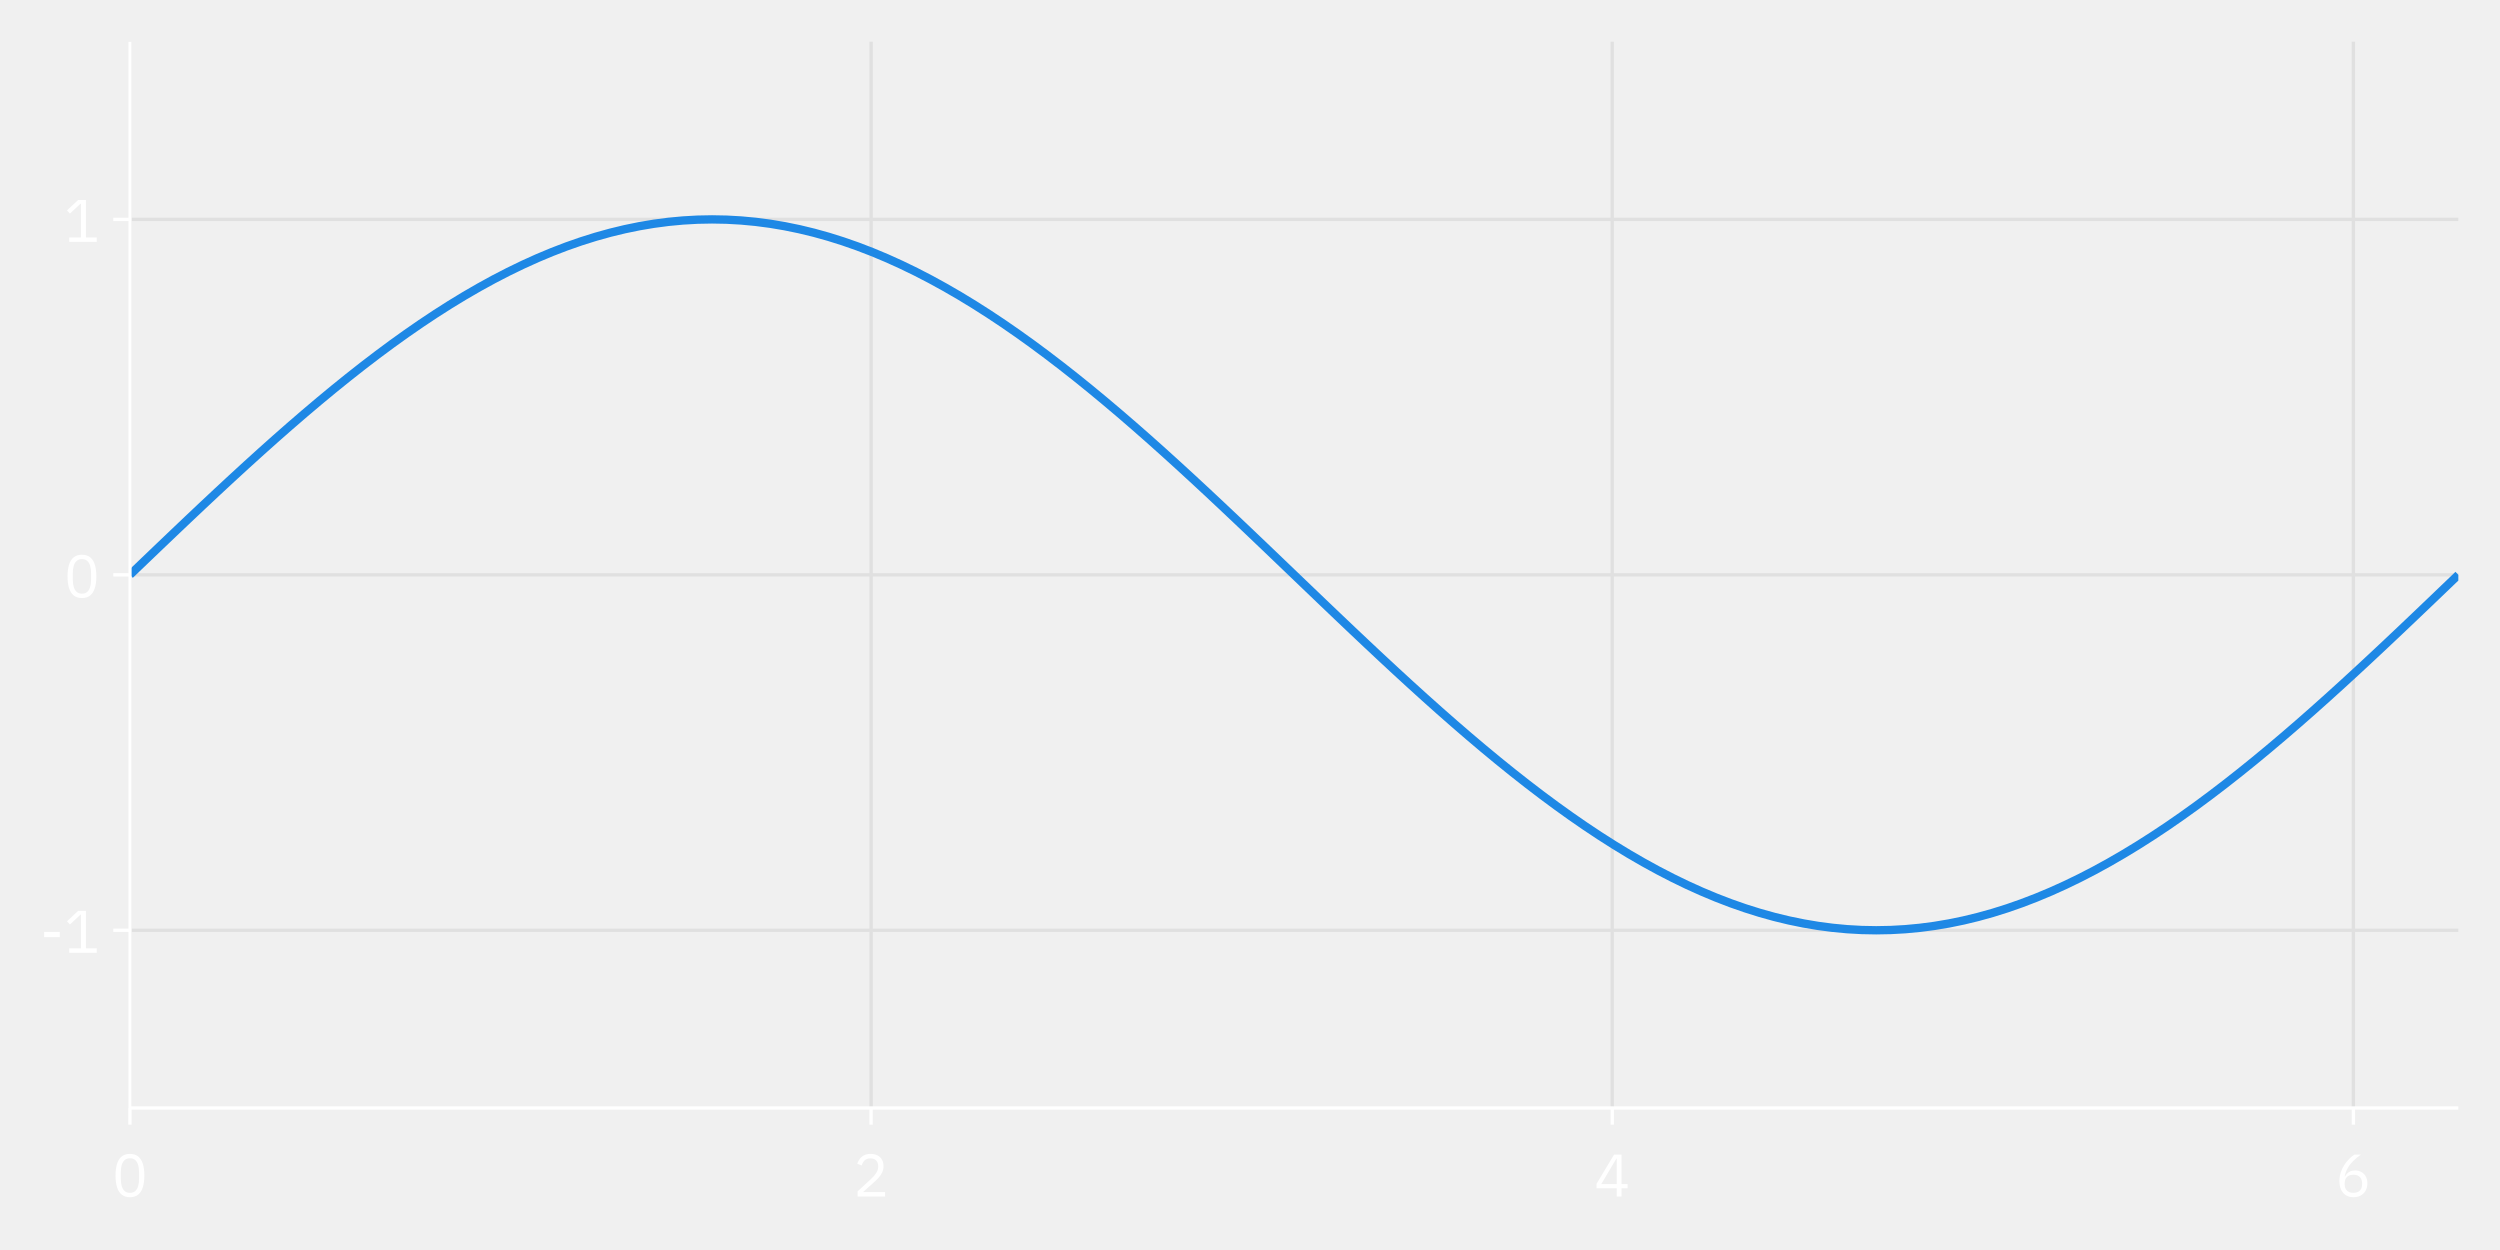
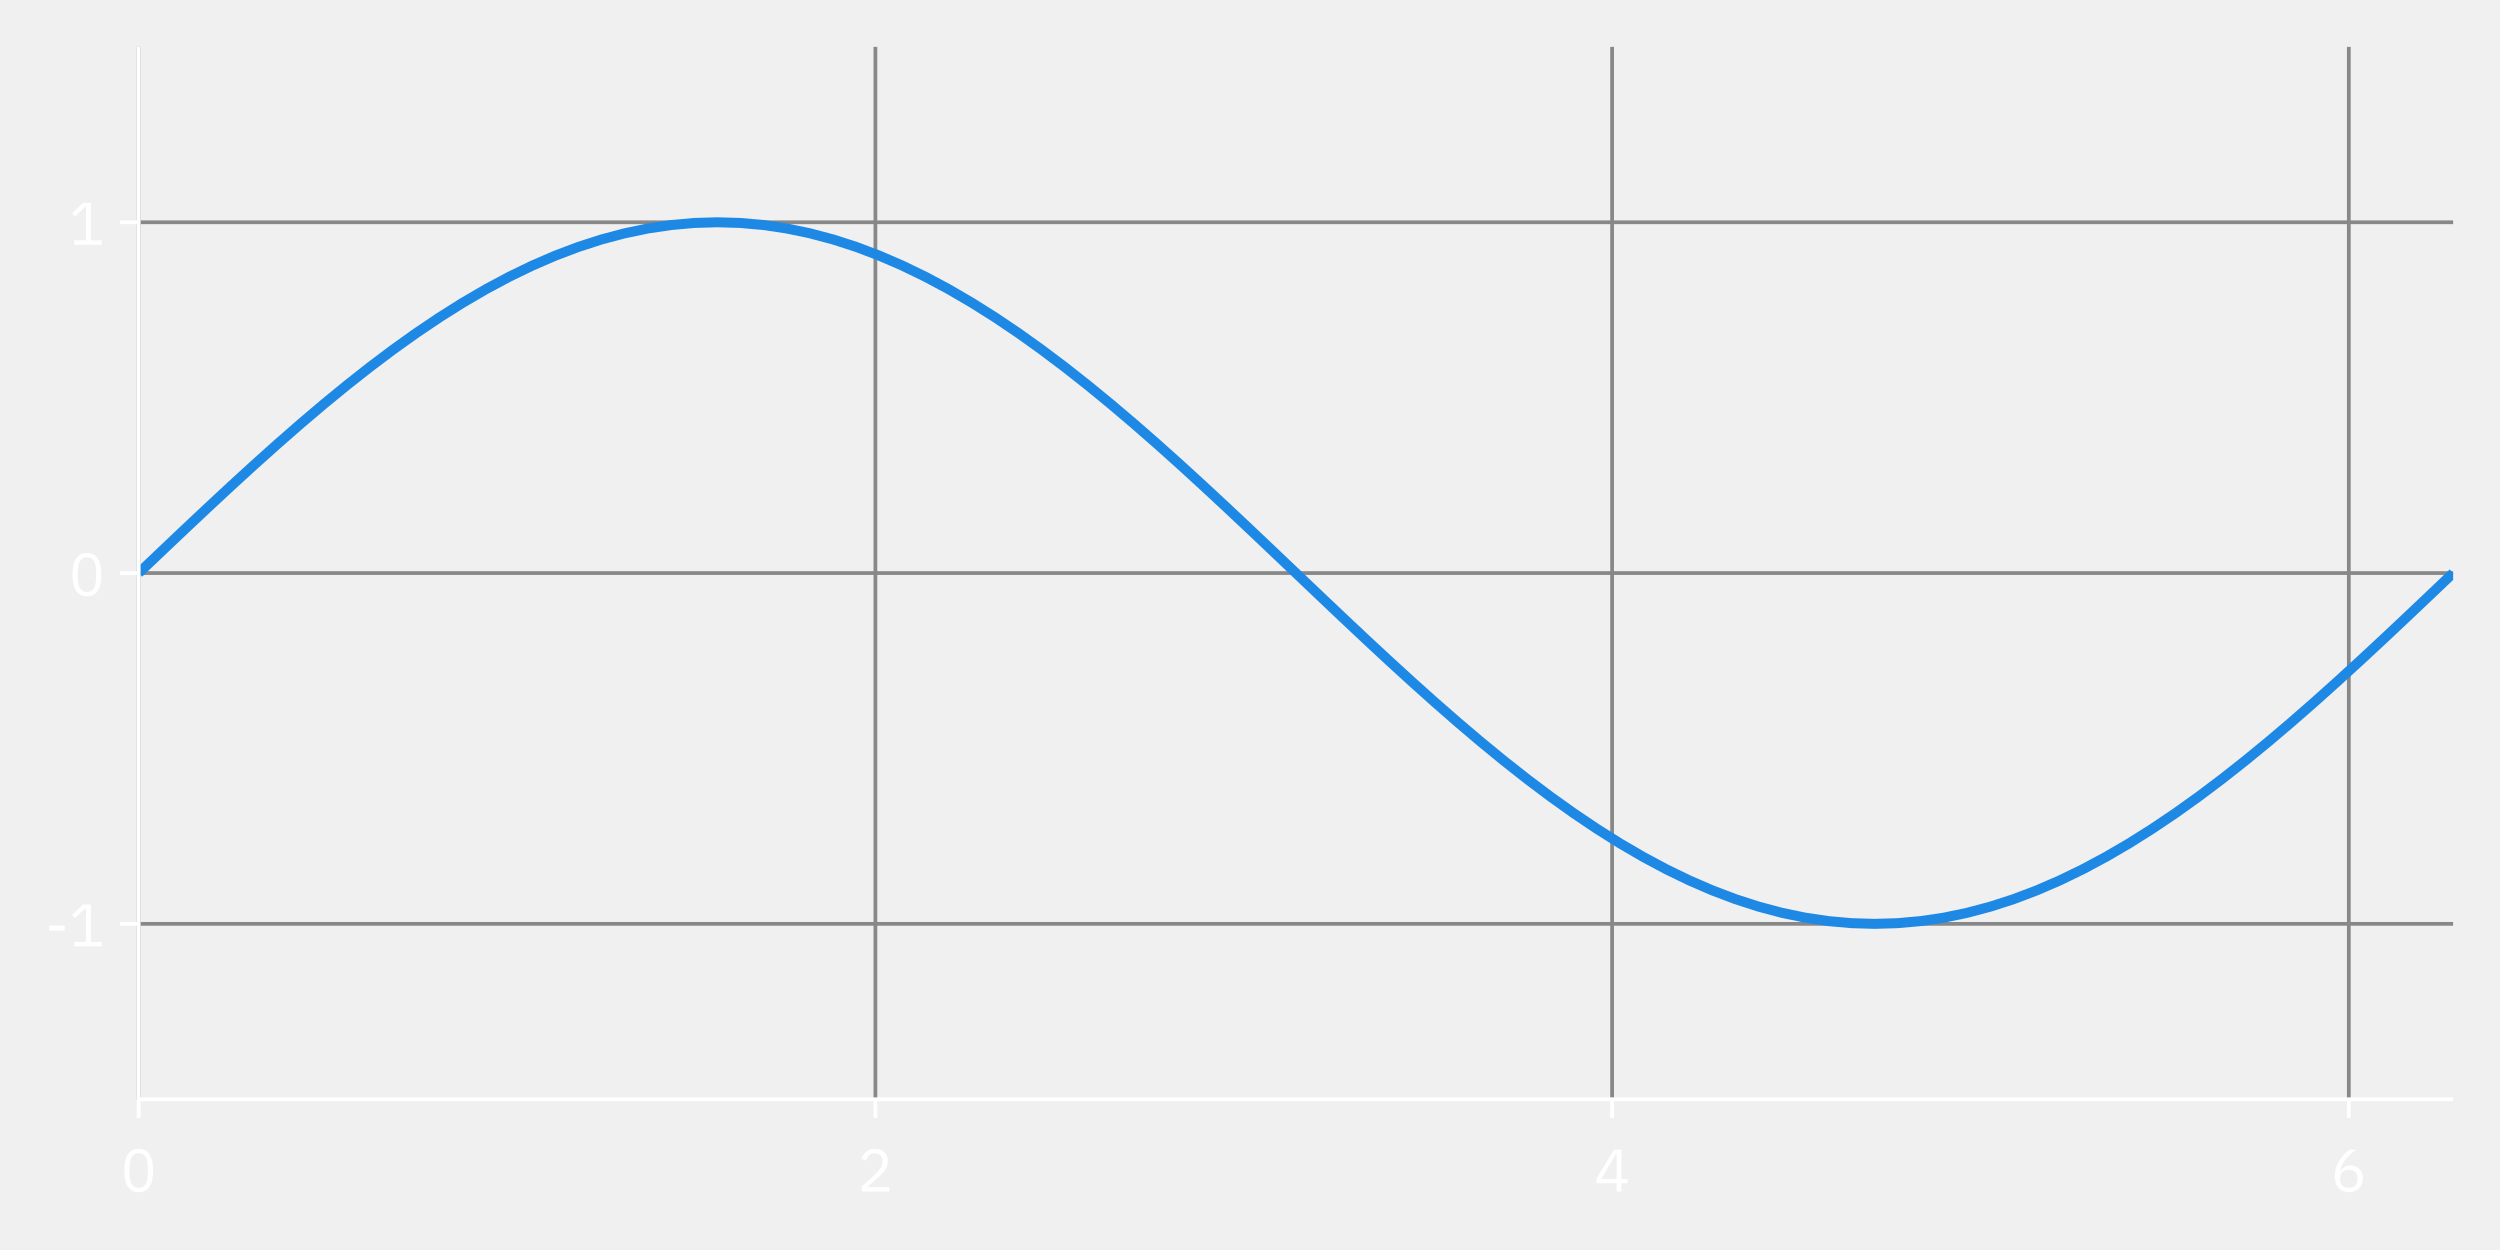
<svg xmlns="http://www.w3.org/2000/svg" width="750" height="375" viewBox="0 0 750 375" overflow="hidden">
  <defs>
    <clipPath id="gum-clip-0" clipPathUnits="userSpaceOnUse">
      <rect x="0" y="0" width="750" height="375" />
    </clipPath>
    <clipPath id="gum-clip-1" clipPathUnits="userSpaceOnUse">
-       <rect x="0" y="0" width="698.518" height="319.9" />
+       <rect x="0" y="0" width="694.331" height="315.712" />
    </clipPath>
  </defs>
  <g clip-path="url(#gum-clip-0)">
-     <g transform="translate(38.982 12.5)">
-       <path d="M0 0L0 319.9M222.345 0L222.345 319.9M444.69 0L444.69 319.9M667.036 0L667.036 319.9" fill="none" stroke="#e0e0e0" stroke-width="1" stroke-linecap="butt" stroke-linejoin="miter" stroke-miterlimit="4" />
+     <g transform="translate(41.607 14.0625)">
+       <path d="M0 0L0 315.712M221.012 0L221.012 315.712M442.025 0L442.025 315.712M663.037 0L663.037 315.712" fill="none" stroke="#888888" stroke-width="1.125" stroke-linecap="butt" stroke-linejoin="miter" stroke-miterlimit="4" />
    </g>
-     <g transform="translate(38.982 12.5)">
-       <path d="M0 266.583L698.518 266.583M0 159.95L698.518 159.95M0 53.317L698.518 53.317" fill="none" stroke="#e0e0e0" stroke-width="1" stroke-linecap="butt" stroke-linejoin="miter" stroke-miterlimit="4" />
+     <g transform="translate(41.607 14.0625)">
+       <path d="M0 263.094L694.331 263.094M0 157.856L694.331 157.856M0 52.619L694.331 52.619" fill="none" stroke="#888888" stroke-width="1.125" stroke-linecap="butt" stroke-linejoin="miter" stroke-miterlimit="4" />
    </g>
-     <g transform="translate(38.982 12.5)">
+     <g transform="translate(41.607 14.0625)">
      <g clip-path="url(#gum-clip-1)">
-         <path d="M0 159.95L4.366 155.764L8.731 151.584L13.097 147.417L17.463 143.269L21.829 139.147L26.194 135.057L30.56 131.005L34.926 126.998L39.292 123.042L43.657 119.143L48.023 115.307L52.389 111.539L56.755 107.847L61.12 104.234L65.486 100.708L69.852 97.272L74.218 93.934L78.583 90.697L82.949 87.567L87.315 84.549L91.68 81.647L96.046 78.865L100.412 76.209L104.778 73.682L109.143 71.288L113.509 69.03L117.875 66.913L122.241 64.939L126.606 63.112L130.972 61.434L135.338 59.908L139.704 58.536L144.069 57.32L148.435 56.263L152.801 55.366L157.167 54.629L161.532 54.056L165.898 53.645L170.264 53.399L174.63 53.317L178.995 53.399L183.361 53.645L187.727 54.056L192.092 54.629L196.458 55.366L200.824 56.263L205.19 57.32L209.555 58.536L213.921 59.908L218.287 61.434L222.653 63.112L227.018 64.939L231.384 66.913L235.75 69.03L240.116 71.288L244.481 73.682L248.847 76.209L253.213 78.865L257.579 81.647L261.944 84.549L266.31 87.567L270.676 90.697L275.041 93.934L279.407 97.272L283.773 100.708L288.139 104.234L292.504 107.847L296.87 111.539L301.236 115.307L305.602 119.143L309.967 123.042L314.333 126.998L318.699 131.005L323.065 135.057L327.43 139.147L331.796 143.269L336.162 147.417L340.528 151.584L344.893 155.764L349.259 159.95L353.625 164.136L357.99 168.316L362.356 172.483L366.722 176.631L371.088 180.753L375.453 184.843L379.819 188.895L384.185 192.902L388.551 196.858L392.916 200.757L397.282 204.593L401.648 208.361L406.014 212.053L410.379 215.666L414.745 219.192L419.111 222.628L423.477 225.966L427.842 229.203L432.208 232.333L436.574 235.351L440.939 238.253L445.305 241.035L449.671 243.691L454.037 246.218L458.402 248.612L462.768 250.87L467.134 252.987L471.5 254.961L475.865 256.788L480.231 258.466L484.597 259.992L488.963 261.364L493.328 262.58L497.694 263.637L502.06 264.534L506.426 265.271L510.791 265.844L515.157 266.255L519.523 266.501L523.889 266.583L528.254 266.501L532.62 266.255L536.986 265.844L541.351 265.271L545.717 264.534L550.083 263.637L554.449 262.58L558.814 261.364L563.18 259.992L567.546 258.466L571.912 256.788L576.277 254.961L580.643 252.987L585.009 250.87L589.375 248.612L593.74 246.218L598.106 243.691L602.472 241.035L606.838 238.253L611.203 235.351L615.569 232.333L619.935 229.203L624.3 225.966L628.666 222.628L633.032 219.192L637.398 215.666L641.763 212.053L646.129 208.361L650.495 204.593L654.861 200.757L659.226 196.858L663.592 192.902L667.958 188.895L672.324 184.843L676.689 180.753L681.055 176.631L685.421 172.483L689.787 168.316L694.152 164.136L698.518 159.95" fill="none" stroke="#1e88e5" stroke-width="2.5" stroke-linecap="butt" stroke-linejoin="miter" stroke-miterlimit="4" />
+         <path d="M0 157.856L6.943 151.248L13.887 144.666L20.83 138.137L27.773 131.685L34.717 125.336L41.66 119.116L48.603 113.048L55.546 107.158L62.49 101.467L69.433 95.999L76.376 90.775L83.32 85.816L90.263 81.141L97.206 76.769L104.15 72.717L111.093 69.001L118.036 65.636L124.979 62.635L131.923 60.009L138.866 57.769L145.809 55.925L152.753 54.483L159.696 53.449L166.639 52.826L173.583 52.619L180.526 52.826L187.469 53.449L194.413 54.483L201.356 55.925L208.299 57.769L215.242 60.009L222.186 62.635L229.129 65.636L236.072 69.001L243.016 72.717L249.959 76.769L256.902 81.141L263.846 85.816L270.789 90.775L277.732 95.999L284.676 101.467L291.619 107.158L298.562 113.048L305.505 119.116L312.449 125.336L319.392 131.685L326.335 138.137L333.279 144.666L340.222 151.248L347.165 157.856L354.109 164.464L361.052 171.046L367.995 177.576L374.938 184.028L381.882 190.376L388.825 196.597L395.768 202.664L402.712 208.555L409.655 214.245L416.598 219.713L423.542 224.937L430.485 229.896L437.428 234.571L444.372 238.943L451.315 242.995L458.258 246.711L465.201 250.077L472.145 253.078L479.088 255.704L486.031 257.943L492.975 259.788L499.918 261.23L506.861 262.264L513.805 262.886L520.748 263.094L527.691 262.886L534.634 262.264L541.578 261.23L548.521 259.788L555.464 257.943L562.408 255.704L569.351 253.078L576.294 250.077L583.238 246.711L590.181 242.995L597.124 238.943L604.068 234.571L611.011 229.896L617.954 224.937L624.897 219.713L631.841 214.245L638.784 208.555L645.727 202.664L652.671 196.597L659.614 190.376L666.557 184.028L673.501 177.576L680.444 171.046L687.387 164.464L694.331 157.856" fill="none" stroke="#1e88e5" stroke-width="3" stroke-linecap="butt" stroke-linejoin="miter" stroke-miterlimit="4" />
      </g>
    </g>
-     <g transform="translate(38.982 12.5)">
-       <path d="M0 319.9L698.518 319.9" fill="none" stroke="#ffffff" stroke-width="1" stroke-linecap="butt" stroke-linejoin="miter" stroke-miterlimit="4" />
-       <path d="M0 319.9L0 324.9M222.345 319.9L222.345 324.9M444.69 319.9L444.69 324.9M667.036 319.9L667.036 324.9" fill="none" stroke="#ffffff" stroke-width="1" stroke-linecap="butt" stroke-linejoin="miter" stroke-miterlimit="4" />
-       <g transform="translate(-5.4 328.9)">
-         <g role="img" aria-label="0">
-           <path d="M5.4 17.766Q3.906 17.766 2.943 16.992Q1.98 16.218 1.53 14.769Q1.08 13.32 1.08 11.268Q1.08 9.216 1.53 7.758Q1.98 6.3 2.943 5.535Q3.906 4.77 5.4 4.77Q6.912 4.77 7.866 5.535Q8.82 6.3 9.27 7.758Q9.72 9.216 9.72 11.268Q9.72 13.32 9.27 14.769Q8.82 16.218 7.866 16.992Q6.912 17.766 5.4 17.766ZM5.4 16.452Q6.39 16.452 6.984 15.921Q7.578 15.39 7.857 14.445Q8.136 13.5 8.136 12.294L8.136 10.242Q8.136 9.018 7.857 8.082Q7.578 7.146 6.984 6.615Q6.39 6.084 5.4 6.084Q4.428 6.084 3.825 6.615Q3.222 7.146 2.943 8.082Q2.664 9.018 2.664 10.242L2.664 12.294Q2.664 13.5 2.943 14.445Q3.222 15.39 3.825 15.921Q4.428 16.452 5.4 16.452Z" fill="#ffffff" stroke="none" stroke-width="0" stroke-linecap="butt" stroke-linejoin="miter" stroke-miterlimit="4" />
-         </g>
+     <g transform="translate(41.607 14.0625)">
+       <path d="M0 315.712L694.331 315.712" fill="none" stroke="#ffffff" stroke-width="1.125" stroke-linecap="butt" stroke-linejoin="miter" stroke-miterlimit="4" />
+       <path d="M0 315.712L0 321.337M221.012 315.712L221.012 321.337M442.025 315.712L442.025 321.337M663.037 315.712L663.037 321.337" fill="none" stroke="#ffffff" stroke-width="1.125" stroke-linecap="butt" stroke-linejoin="miter" stroke-miterlimit="4" />
+       <g transform="translate(-5.4 325.8375)">
+         <path d="M5.4 17.766Q3.906 17.766 2.943 16.992Q1.98 16.218 1.53 14.769Q1.08 13.32 1.08 11.268Q1.08 9.216 1.53 7.758Q1.98 6.3 2.943 5.535Q3.906 4.77 5.4 4.77Q6.912 4.77 7.866 5.535Q8.82 6.3 9.27 7.758Q9.72 9.216 9.72 11.268Q9.72 13.32 9.27 14.769Q8.82 16.218 7.866 16.992Q6.912 17.766 5.4 17.766ZM5.4 16.452Q6.39 16.452 6.984 15.921Q7.578 15.39 7.857 14.445Q8.136 13.5 8.136 12.294L8.136 10.242Q8.136 9.018 7.857 8.082Q7.578 7.146 6.984 6.615Q6.39 6.084 5.4 6.084Q4.428 6.084 3.825 6.615Q3.222 7.146 2.943 8.082Q2.664 9.018 2.664 10.242L2.664 12.294Q2.664 13.5 2.943 14.445Q3.222 15.39 3.825 15.921Q4.428 16.452 5.4 16.452Z" fill="#ffffff" stroke="none" stroke-width="0" stroke-linecap="butt" stroke-linejoin="miter" stroke-miterlimit="4" />
      </g>
-       <g transform="translate(216.9452 328.9)">
-         <g role="img" aria-label="2">
-           <path d="M9.594 16.218L9.594 17.55L1.35 17.55L1.35 16.002L5.454 12.222Q6.336 11.412 6.93 10.494Q7.524 9.576 7.524 8.676L7.524 8.46Q7.524 7.416 6.948 6.768Q6.372 6.12 5.202 6.12Q4.05 6.12 3.447 6.732Q2.844 7.344 2.592 8.244L1.242 7.722Q1.494 6.984 1.971 6.309Q2.448 5.634 3.258 5.202Q4.068 4.77 5.274 4.77Q6.498 4.77 7.362 5.238Q8.226 5.706 8.676 6.525Q9.126 7.344 9.126 8.424Q9.126 9.396 8.775 10.206Q8.424 11.016 7.803 11.736Q7.182 12.456 6.372 13.176L2.988 16.218Z" fill="#ffffff" stroke="none" stroke-width="0" stroke-linecap="butt" stroke-linejoin="miter" stroke-miterlimit="4" />
-         </g>
+       <g transform="translate(215.6123 325.8375)">
+         <path d="M9.594 16.218L9.594 17.55L1.35 17.55L1.35 16.002L5.454 12.222Q6.336 11.412 6.93 10.494Q7.524 9.576 7.524 8.676L7.524 8.46Q7.524 7.416 6.948 6.768Q6.372 6.12 5.202 6.12Q4.05 6.12 3.447 6.732Q2.844 7.344 2.592 8.244L1.242 7.722Q1.494 6.984 1.971 6.309Q2.448 5.634 3.258 5.202Q4.068 4.77 5.274 4.77Q6.498 4.77 7.362 5.238Q8.226 5.706 8.676 6.525Q9.126 7.344 9.126 8.424Q9.126 9.396 8.775 10.206Q8.424 11.016 7.803 11.736Q7.182 12.456 6.372 13.176L2.988 16.218Z" fill="#ffffff" stroke="none" stroke-width="0" stroke-linecap="butt" stroke-linejoin="miter" stroke-miterlimit="4" />
      </g>
-       <g transform="translate(439.2904 328.9)">
-         <g role="img" aria-label="4">
-           <path d="M8.19 17.55L6.75 17.55L6.75 15.084L0.684 15.084L0.684 13.752L5.94 4.986L8.19 4.986L8.19 13.824L10.008 13.824L10.008 15.084L8.19 15.084ZM6.66 6.156L2.106 13.824L6.75 13.824L6.75 6.156Z" fill="#ffffff" stroke="none" stroke-width="0" stroke-linecap="butt" stroke-linejoin="miter" stroke-miterlimit="4" />
-         </g>
+       <g transform="translate(436.6245 325.8375)">
+         <path d="M8.19 17.55L6.75 17.55L6.75 15.084L0.684 15.084L0.684 13.752L5.94 4.986L8.19 4.986L8.19 13.824L10.008 13.824L10.008 15.084L8.19 15.084ZM6.66 6.156L2.106 13.824L6.75 13.824L6.75 6.156Z" fill="#ffffff" stroke="none" stroke-width="0" stroke-linecap="butt" stroke-linejoin="miter" stroke-miterlimit="4" />
      </g>
-       <g transform="translate(661.6356 328.9)">
-         <g role="img" aria-label="6">
-           <path d="M5.418 17.766Q4.122 17.766 3.177 17.181Q2.232 16.596 1.719 15.516Q1.206 14.436 1.206 12.942Q1.206 11.538 1.611 10.314Q2.016 9.09 2.691 8.064Q3.366 7.038 4.149 6.255Q4.932 5.472 5.688 4.986L7.632 4.986Q6.3 5.958 5.337 6.903Q4.374 7.848 3.744 8.946Q3.114 10.044 2.772 11.502L2.862 11.538Q3.168 11.016 3.573 10.611Q3.978 10.206 4.554 9.972Q5.13 9.738 5.886 9.738Q6.966 9.738 7.803 10.206Q8.64 10.674 9.117 11.547Q9.594 12.42 9.594 13.608Q9.594 14.832 9.072 15.777Q8.55 16.722 7.614 17.244Q6.678 17.766 5.418 17.766ZM5.4 16.452Q6.228 16.452 6.813 16.146Q7.398 15.84 7.713 15.246Q8.028 14.652 8.028 13.806L8.028 13.662Q8.028 12.816 7.713 12.222Q7.398 11.628 6.813 11.322Q6.228 11.016 5.4 11.016Q4.572 11.016 3.987 11.322Q3.402 11.628 3.087 12.222Q2.772 12.816 2.772 13.662L2.772 13.806Q2.772 14.652 3.087 15.246Q3.402 15.84 3.987 16.146Q4.572 16.452 5.4 16.452Z" fill="#ffffff" stroke="none" stroke-width="0" stroke-linecap="butt" stroke-linejoin="miter" stroke-miterlimit="4" />
-         </g>
+       <g transform="translate(657.6368 325.8375)">
+         <path d="M5.418 17.766Q4.122 17.766 3.177 17.181Q2.232 16.596 1.719 15.516Q1.206 14.436 1.206 12.942Q1.206 11.538 1.611 10.314Q2.016 9.09 2.691 8.064Q3.366 7.038 4.149 6.255Q4.932 5.472 5.688 4.986L7.632 4.986Q6.3 5.958 5.337 6.903Q4.374 7.848 3.744 8.946Q3.114 10.044 2.772 11.502L2.862 11.538Q3.168 11.016 3.573 10.611Q3.978 10.206 4.554 9.972Q5.13 9.738 5.886 9.738Q6.966 9.738 7.803 10.206Q8.64 10.674 9.117 11.547Q9.594 12.42 9.594 13.608Q9.594 14.832 9.072 15.777Q8.55 16.722 7.614 17.244Q6.678 17.766 5.418 17.766ZM5.4 16.452Q6.228 16.452 6.813 16.146Q7.398 15.84 7.713 15.246Q8.028 14.652 8.028 13.806L8.028 13.662Q8.028 12.816 7.713 12.222Q7.398 11.628 6.813 11.322Q6.228 11.016 5.4 11.016Q4.572 11.016 3.987 11.322Q3.402 11.628 3.087 12.222Q2.772 12.816 2.772 13.662L2.772 13.806Q2.772 14.652 3.087 15.246Q3.402 15.84 3.987 16.146Q4.572 16.452 5.4 16.452Z" fill="#ffffff" stroke="none" stroke-width="0" stroke-linecap="butt" stroke-linejoin="miter" stroke-miterlimit="4" />
      </g>
    </g>
-     <g transform="translate(38.982 12.5)">
-       <path d="M0 319.9L0 0" fill="none" stroke="#ffffff" stroke-width="1" stroke-linecap="butt" stroke-linejoin="miter" stroke-miterlimit="4" />
-       <path d="M0 266.583L-5 266.583M0 159.95L-5 159.95M0 53.317L-5 53.317" fill="none" stroke="#ffffff" stroke-width="1" stroke-linecap="butt" stroke-linejoin="miter" stroke-miterlimit="4" />
-       <g transform="translate(-26.982 255.7833)">
-         <g role="img" aria-label="-1">
-           <path d="M5.94 12.852L1.242 12.852L1.242 11.304L5.94 11.304ZM17.028 17.55L8.766 17.55L8.766 16.218L12.276 16.218L12.276 6.102L12.15 6.102L8.982 9.054L8.1 8.1L11.43 4.986L13.788 4.986L13.788 16.218L17.028 16.218Z" fill="#ffffff" stroke="none" stroke-width="0" stroke-linecap="butt" stroke-linejoin="miter" stroke-miterlimit="4" />
-         </g>
+     <g transform="translate(41.607 14.0625)">
+       <path d="M0 315.712L0 0" fill="none" stroke="#ffffff" stroke-width="1.125" stroke-linecap="butt" stroke-linejoin="miter" stroke-miterlimit="4" />
+       <path d="M0 263.094L-5.625 263.094M0 157.856L-5.625 157.856M0 52.619L-5.625 52.619" fill="none" stroke="#ffffff" stroke-width="1.125" stroke-linecap="butt" stroke-linejoin="miter" stroke-miterlimit="4" />
+       <g transform="translate(-28.107 252.2937)">
+         <path d="M5.94 12.852L1.242 12.852L1.242 11.304L5.94 11.304ZM17.028 17.55L8.766 17.55L8.766 16.218L12.276 16.218L12.276 6.102L12.15 6.102L8.982 9.054L8.1 8.1L11.43 4.986L13.788 4.986L13.788 16.218L17.028 16.218Z" fill="#ffffff" stroke="none" stroke-width="0" stroke-linecap="butt" stroke-linejoin="miter" stroke-miterlimit="4" />
      </g>
-       <g transform="translate(-19.8 149.15)">
-         <g role="img" aria-label="0">
-           <path d="M5.4 17.766Q3.906 17.766 2.943 16.992Q1.98 16.218 1.53 14.769Q1.08 13.32 1.08 11.268Q1.08 9.216 1.53 7.758Q1.98 6.3 2.943 5.535Q3.906 4.77 5.4 4.77Q6.912 4.77 7.866 5.535Q8.82 6.3 9.27 7.758Q9.72 9.216 9.72 11.268Q9.72 13.32 9.27 14.769Q8.82 16.218 7.866 16.992Q6.912 17.766 5.4 17.766ZM5.4 16.452Q6.39 16.452 6.984 15.921Q7.578 15.39 7.857 14.445Q8.136 13.5 8.136 12.294L8.136 10.242Q8.136 9.018 7.857 8.082Q7.578 7.146 6.984 6.615Q6.39 6.084 5.4 6.084Q4.428 6.084 3.825 6.615Q3.222 7.146 2.943 8.082Q2.664 9.018 2.664 10.242L2.664 12.294Q2.664 13.5 2.943 14.445Q3.222 15.39 3.825 15.921Q4.428 16.452 5.4 16.452Z" fill="#ffffff" stroke="none" stroke-width="0" stroke-linecap="butt" stroke-linejoin="miter" stroke-miterlimit="4" />
-         </g>
+       <g transform="translate(-20.925 147.0563)">
+         <path d="M5.4 17.766Q3.906 17.766 2.943 16.992Q1.98 16.218 1.53 14.769Q1.08 13.32 1.08 11.268Q1.08 9.216 1.53 7.758Q1.98 6.3 2.943 5.535Q3.906 4.77 5.4 4.77Q6.912 4.77 7.866 5.535Q8.82 6.3 9.27 7.758Q9.72 9.216 9.72 11.268Q9.72 13.32 9.27 14.769Q8.82 16.218 7.866 16.992Q6.912 17.766 5.4 17.766ZM5.4 16.452Q6.39 16.452 6.984 15.921Q7.578 15.39 7.857 14.445Q8.136 13.5 8.136 12.294L8.136 10.242Q8.136 9.018 7.857 8.082Q7.578 7.146 6.984 6.615Q6.39 6.084 5.4 6.084Q4.428 6.084 3.825 6.615Q3.222 7.146 2.943 8.082Q2.664 9.018 2.664 10.242L2.664 12.294Q2.664 13.5 2.943 14.445Q3.222 15.39 3.825 15.921Q4.428 16.452 5.4 16.452Z" fill="#ffffff" stroke="none" stroke-width="0" stroke-linecap="butt" stroke-linejoin="miter" stroke-miterlimit="4" />
      </g>
-       <g transform="translate(-19.8 42.51667)">
-         <g role="img" aria-label="1">
-           <path d="M9.846 17.55L1.584 17.55L1.584 16.218L5.094 16.218L5.094 6.102L4.968 6.102L1.8 9.054L0.918 8.1L4.248 4.986L6.606 4.986L6.606 16.218L9.846 16.218Z" fill="#ffffff" stroke="none" stroke-width="0" stroke-linecap="butt" stroke-linejoin="miter" stroke-miterlimit="4" />
-         </g>
+       <g transform="translate(-20.925 41.81875)">
+         <path d="M9.846 17.55L1.584 17.55L1.584 16.218L5.094 16.218L5.094 6.102L4.968 6.102L1.8 9.054L0.918 8.1L4.248 4.986L6.606 4.986L6.606 16.218L9.846 16.218Z" fill="#ffffff" stroke="none" stroke-width="0" stroke-linecap="butt" stroke-linejoin="miter" stroke-miterlimit="4" />
      </g>
    </g>
  </g>
</svg>
